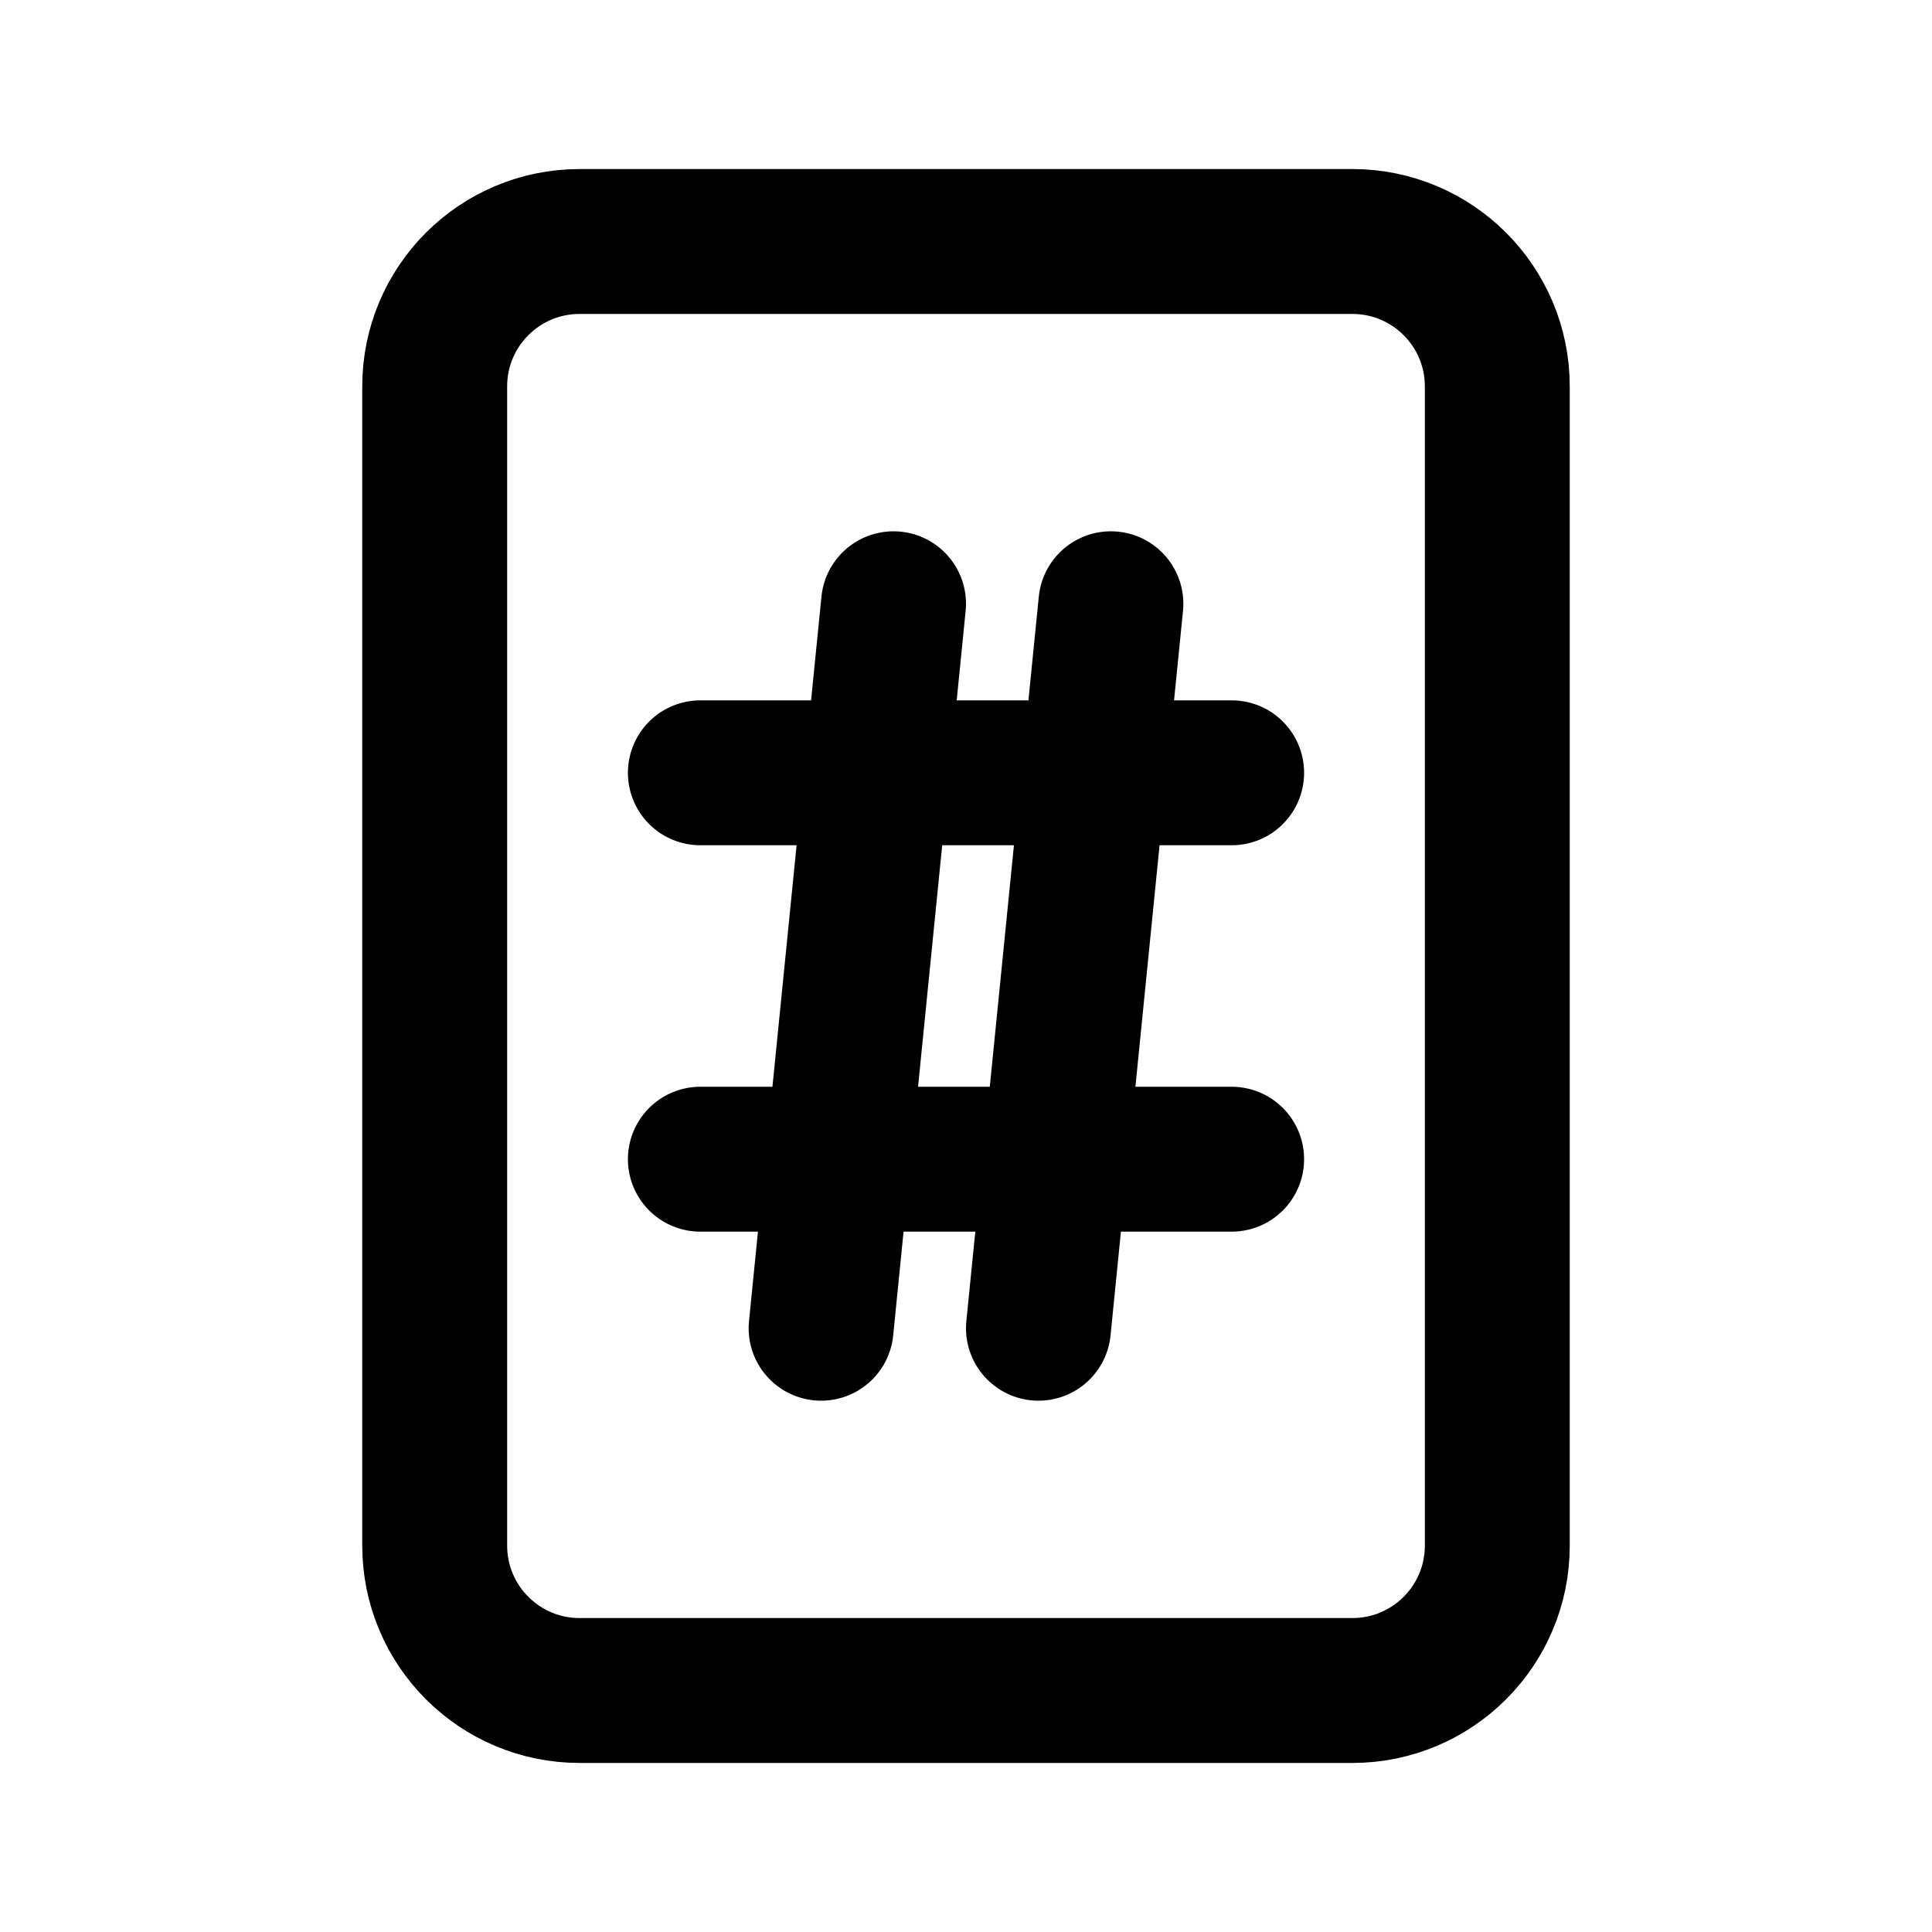
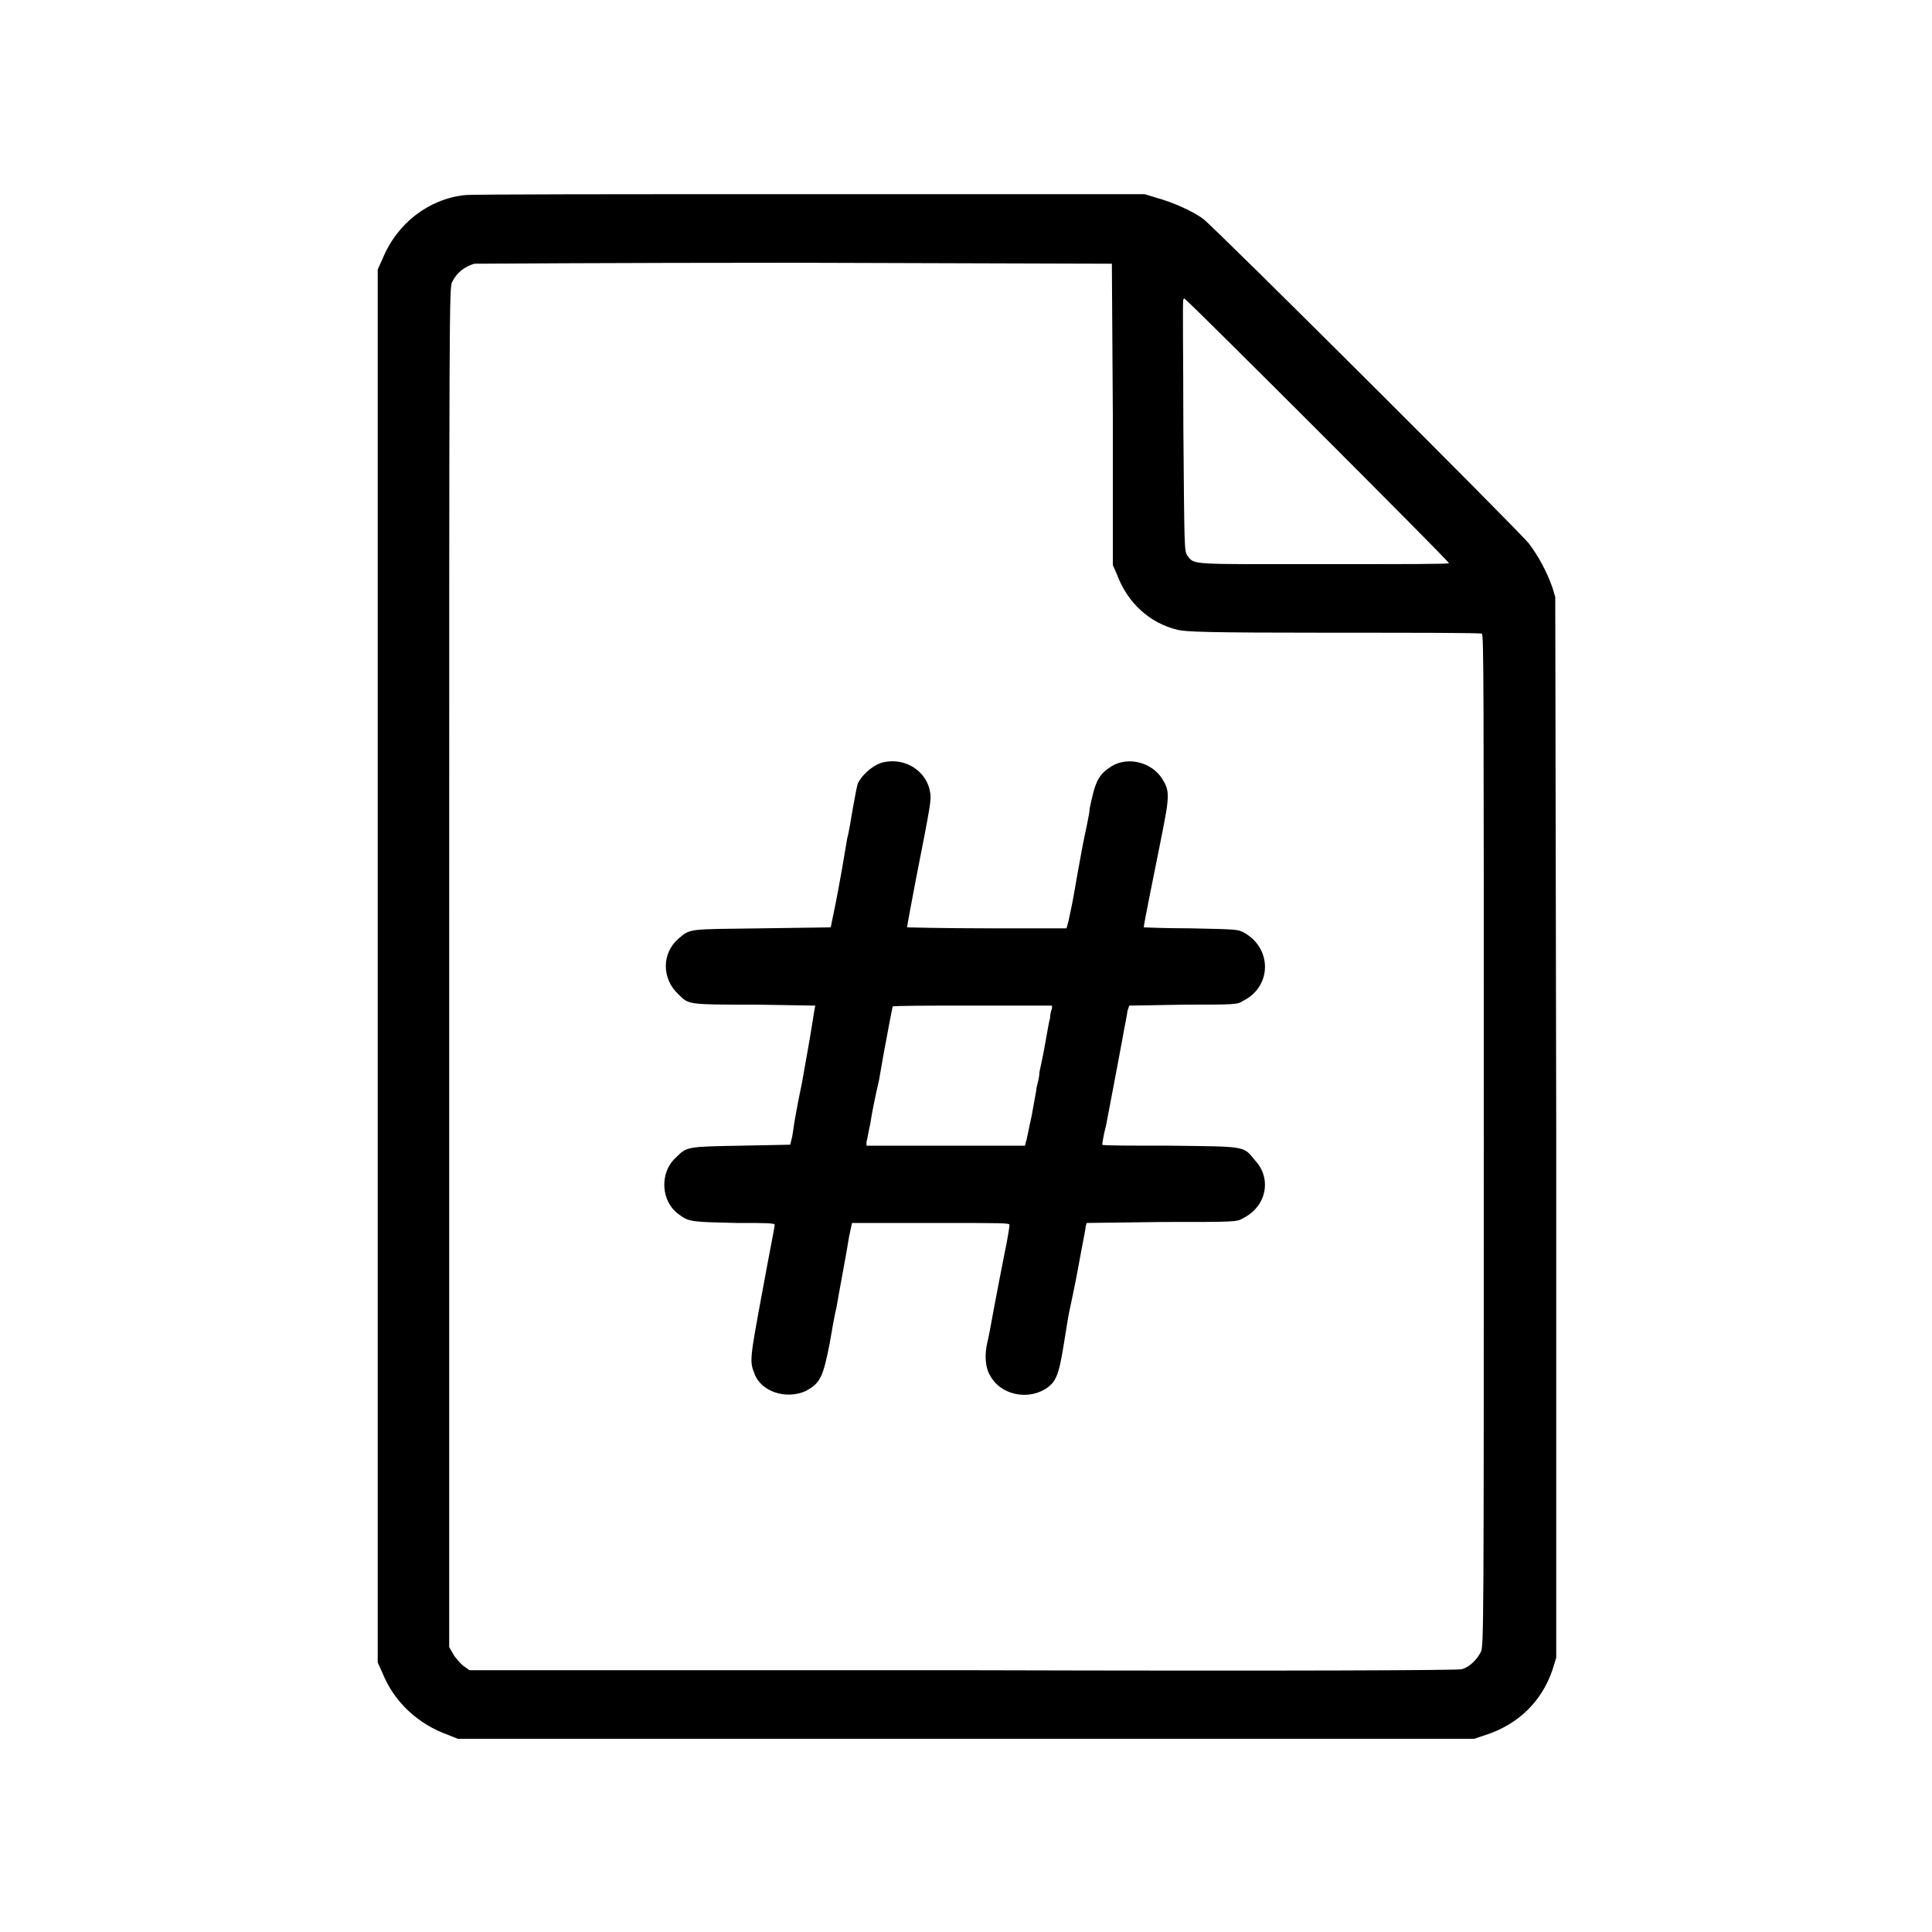
- <svg xmlns="http://www.w3.org/2000/svg" width="20" height="20" viewBox="0 0 20 20" fill="none" stroke="currentColor" stroke-width="1.5" stroke-linecap="round" stroke-linejoin="round">
-   <path d="M6 2.5h8A1.5 1.5 0 0 1 15.5 4v12a1.5 1.5 0 0 1-1.5 1.5H6A1.5 1.5 0 0 1 4.5 16V4A1.5 1.5 0 0 1 6 2.5z" />
-   <path d="M7.25 8h5.5M7.25 12h5.5M9.25 6.25l-.75 7.5M11.5 6.25l-.75 7.5" />
+ <svg xmlns="http://www.w3.org/2000/svg" width="20" height="20" viewBox="0 0 20 20">
+   <path d="M 4.81 2.02 C 4.44 2.06, 4.11 2.31, 3.96 2.68 L 3.91 2.79 3.91 10 L 3.91 17.21 3.96 17.32 C 4.08 17.62, 4.33 17.85, 4.64 17.96 L 4.74 18 10 18 L 15.26 18 15.38 17.96 C 15.72 17.85, 15.96 17.61, 16.07 17.29 L 16.11 17.16 16.11 11.67 L 16.1 6.18 16.07 6.08 C 16.01 5.91, 15.92 5.75, 15.83 5.63 C 15.73 5.5, 12.6 2.38, 12.46 2.27 C 12.36 2.19, 12.13 2.09, 11.98 2.05 L 11.85 2.01 8.38 2.01 C 6.46 2.01, 4.86 2.01, 4.81 2.02 M 4.91 2.73 C 4.81 2.76, 4.73 2.82, 4.68 2.92 C 4.65 2.98, 4.65 3.17, 4.65 10.02 L 4.65 17.05 4.69 17.12 C 4.71 17.16, 4.76 17.21, 4.79 17.24 L 4.86 17.29 9.97 17.29 C 13.61 17.3, 15.09 17.29, 15.13 17.28 C 15.21 17.26, 15.29 17.18, 15.33 17.1 C 15.36 17.04, 15.36 16.83, 15.36 11.8 C 15.36 7.04, 15.36 6.57, 15.34 6.56 C 15.32 6.55, 14.63 6.55, 13.8 6.55 C 12.46 6.55, 12.28 6.54, 12.19 6.52 C 11.9 6.45, 11.67 6.24, 11.56 5.94 L 11.52 5.85 11.52 4.29 L 11.51 2.73 8.23 2.72 C 6.43 2.72, 4.94 2.73, 4.91 2.73 M 12.25 3.1 C 12.24 3.11, 12.25 3.7, 12.25 4.41 C 12.26 5.68, 12.26 5.7, 12.29 5.75 C 12.37 5.85, 12.29 5.84, 13.72 5.84 C 14.56 5.84, 15 5.84, 15 5.83 C 14.99 5.8, 12.28 3.09, 12.26 3.09 C 12.26 3.09, 12.25 3.1, 12.25 3.1 M 9.15 7.89 C 9.05 7.91, 8.93 8.01, 8.88 8.11 C 8.87 8.14, 8.85 8.25, 8.83 8.36 C 8.81 8.47, 8.79 8.61, 8.77 8.68 C 8.7 9.11, 8.64 9.41, 8.62 9.5 L 8.6 9.6 7.89 9.61 C 7.11 9.62, 7.15 9.61, 7.02 9.72 C 6.85 9.87, 6.85 10.13, 7.02 10.29 C 7.13 10.4, 7.11 10.4, 7.81 10.4 L 8.44 10.41 8.43 10.46 C 8.4 10.66, 8.34 11, 8.3 11.22 C 8.27 11.36, 8.24 11.52, 8.23 11.58 C 8.22 11.63, 8.21 11.72, 8.2 11.77 L 8.18 11.85 7.67 11.86 C 7.11 11.87, 7.11 11.87, 7 11.98 C 6.82 12.14, 6.84 12.45, 7.04 12.58 C 7.13 12.65, 7.19 12.65, 7.62 12.66 C 7.93 12.66, 8.02 12.66, 8.02 12.68 C 8.02 12.7, 7.97 12.94, 7.89 13.38 C 7.76 14.08, 7.76 14.09, 7.81 14.22 C 7.88 14.41, 8.14 14.49, 8.34 14.4 C 8.49 14.32, 8.52 14.26, 8.59 13.9 C 8.61 13.78, 8.64 13.61, 8.66 13.53 C 8.69 13.35, 8.76 12.99, 8.79 12.8 L 8.82 12.66 9.64 12.66 C 10.39 12.66, 10.45 12.66, 10.45 12.68 C 10.45 12.7, 10.43 12.83, 10.4 12.97 C 10.37 13.12, 10.32 13.38, 10.29 13.54 C 10.26 13.7, 10.23 13.87, 10.22 13.9 C 10.19 14.03, 10.2 14.16, 10.25 14.24 C 10.35 14.43, 10.62 14.5, 10.82 14.38 C 10.93 14.31, 10.96 14.24, 11.01 13.93 C 11.06 13.63, 11.05 13.66, 11.09 13.48 C 11.11 13.39, 11.15 13.19, 11.18 13.02 C 11.21 12.86, 11.24 12.71, 11.24 12.69 L 11.25 12.66 12.03 12.65 C 12.8 12.65, 12.8 12.65, 12.87 12.61 C 13.11 12.49, 13.17 12.2, 12.99 12.01 C 12.87 11.86, 12.9 11.87, 12.11 11.86 C 11.72 11.86, 11.41 11.86, 11.41 11.85 C 11.41 11.85, 11.42 11.76, 11.45 11.65 C 11.56 11.08, 11.58 10.96, 11.62 10.75 C 11.64 10.63, 11.67 10.5, 11.67 10.47 L 11.69 10.41 12.25 10.4 C 12.79 10.4, 12.81 10.4, 12.87 10.36 C 13.17 10.21, 13.17 9.81, 12.87 9.65 C 12.81 9.62, 12.79 9.62, 12.32 9.61 C 12.06 9.61, 11.84 9.6, 11.84 9.6 C 11.84 9.57, 11.94 9.08, 12.02 8.68 C 12.11 8.23, 12.11 8.19, 12.03 8.06 C 11.92 7.89, 11.68 7.83, 11.51 7.93 C 11.37 8.02, 11.34 8.08, 11.28 8.37 C 11.28 8.42, 11.24 8.59, 11.21 8.74 C 11.18 8.9, 11.14 9.12, 11.12 9.24 C 11.1 9.36, 11.07 9.49, 11.06 9.54 L 11.04 9.61 10.22 9.61 C 9.76 9.61, 9.39 9.6, 9.39 9.6 C 9.39 9.59, 9.43 9.37, 9.48 9.11 C 9.64 8.3, 9.64 8.28, 9.63 8.21 C 9.6 7.99, 9.38 7.84, 9.15 7.89 M 9.24 10.42 C 9.24 10.43, 9.22 10.51, 9.17 10.79 C 9.16 10.83, 9.13 11.01, 9.1 11.18 C 9.06 11.35, 9.02 11.55, 9.01 11.63 C 8.99 11.71, 8.98 11.79, 8.97 11.82 L 8.97 11.86 9.79 11.86 L 10.61 11.86 10.62 11.82 C 10.63 11.8, 10.65 11.68, 10.68 11.55 C 10.7 11.43, 10.73 11.29, 10.73 11.26 C 10.74 11.22, 10.76 11.15, 10.76 11.1 C 10.77 11.05, 10.8 10.92, 10.82 10.8 C 10.84 10.69, 10.86 10.57, 10.87 10.54 C 10.87 10.51, 10.88 10.46, 10.89 10.44 L 10.89 10.41 10.07 10.41 C 9.62 10.41, 9.25 10.41, 9.24 10.42" fill-rule="evenodd" />
</svg>
